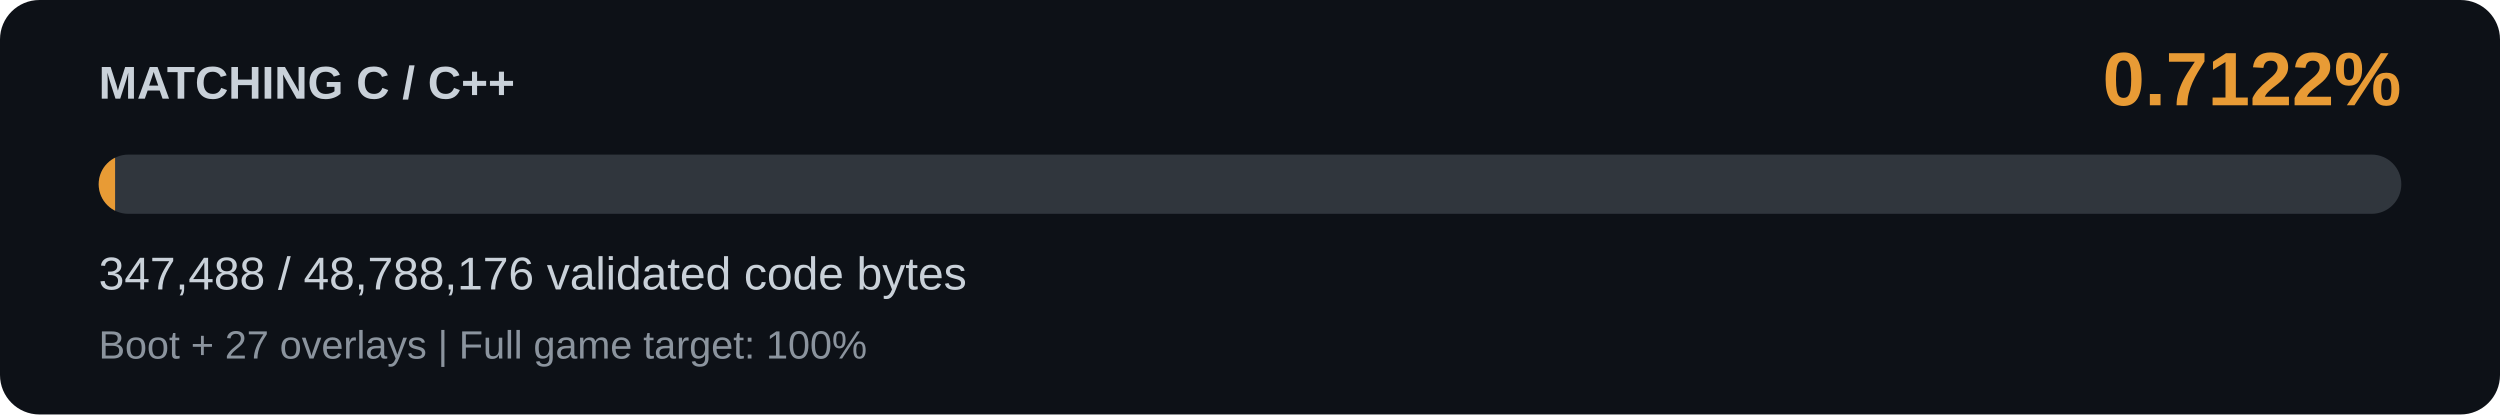
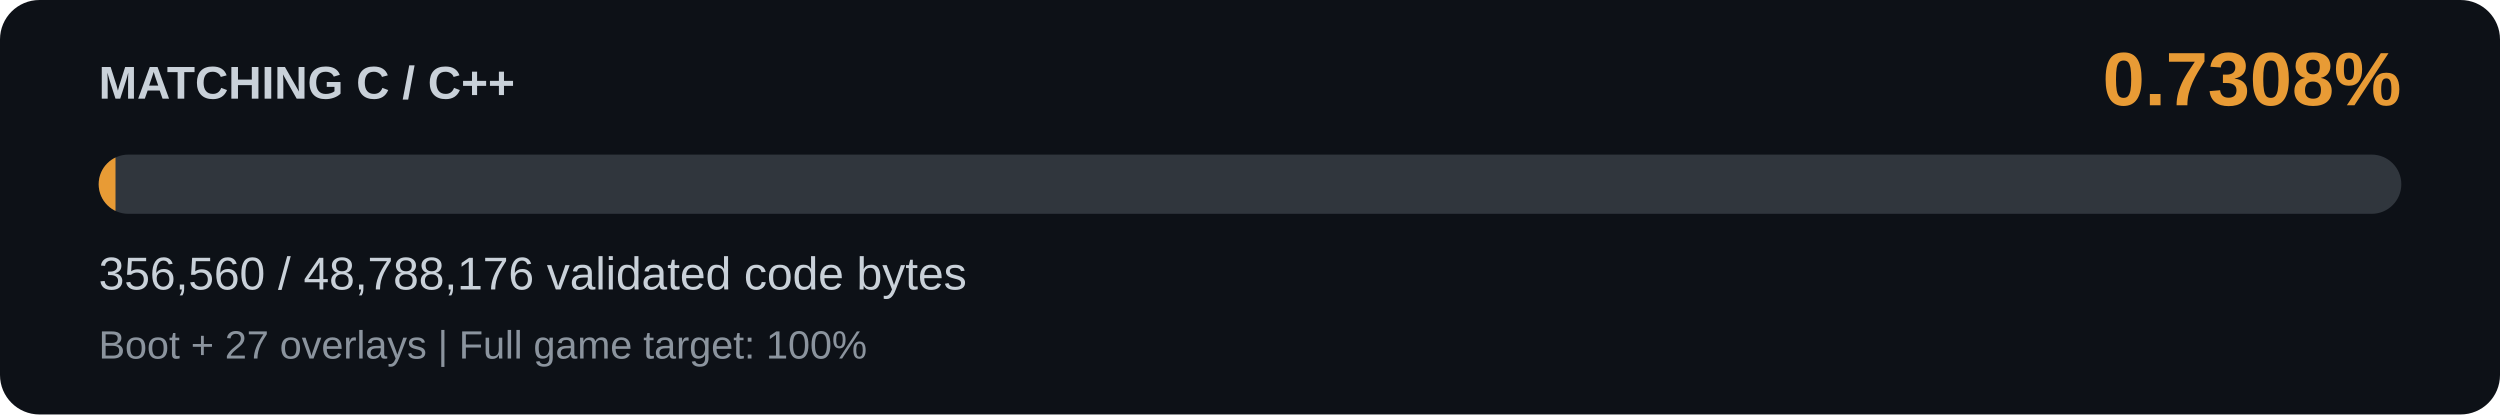
<svg xmlns="http://www.w3.org/2000/svg" width="760" height="126" viewBox="0 0 760 126" role="img" aria-labelledby="title description">
  <rect width="760" height="126" rx="12" fill="#0d1117" />
  <g font-family="Segoe UI, Arial, sans-serif">
    <text x="30" y="30" fill="#c9d1d9" font-size="14" font-weight="600">MATCHING C / C++</text>
-     <text x="730" y="32" text-anchor="end" fill="#e89b35" font-size="23" font-weight="700">0.7122%</text>
+     <text x="730" y="32" text-anchor="end" fill="#e89b35" font-size="23" font-weight="700">0.7308%</text>
    <rect x="30" y="47" width="700" height="18" rx="9" fill="#30363d" />
    <clipPath id="rail">
      <rect x="30" y="47" width="700" height="18" rx="9" />
    </clipPath>
-     <rect x="30" y="47" width="4.986" height="18" fill="#e89b35" clip-path="url(#rail)" />
-     <text x="30" y="88" fill="#c9d1d9" font-size="14">347,488 / 48,788,176 validated code bytes</text>
+     <rect x="30" y="47" width="5.116" height="18" fill="#e89b35" clip-path="url(#rail)" />
+     <text x="30" y="88" fill="#c9d1d9" font-size="14">356,560 / 48,788,176 validated code bytes</text>
    <text x="30" y="109" fill="#8b949e" font-size="12">Boot + 27 overlays | Full game target: 100%</text>
  </g>
</svg>
